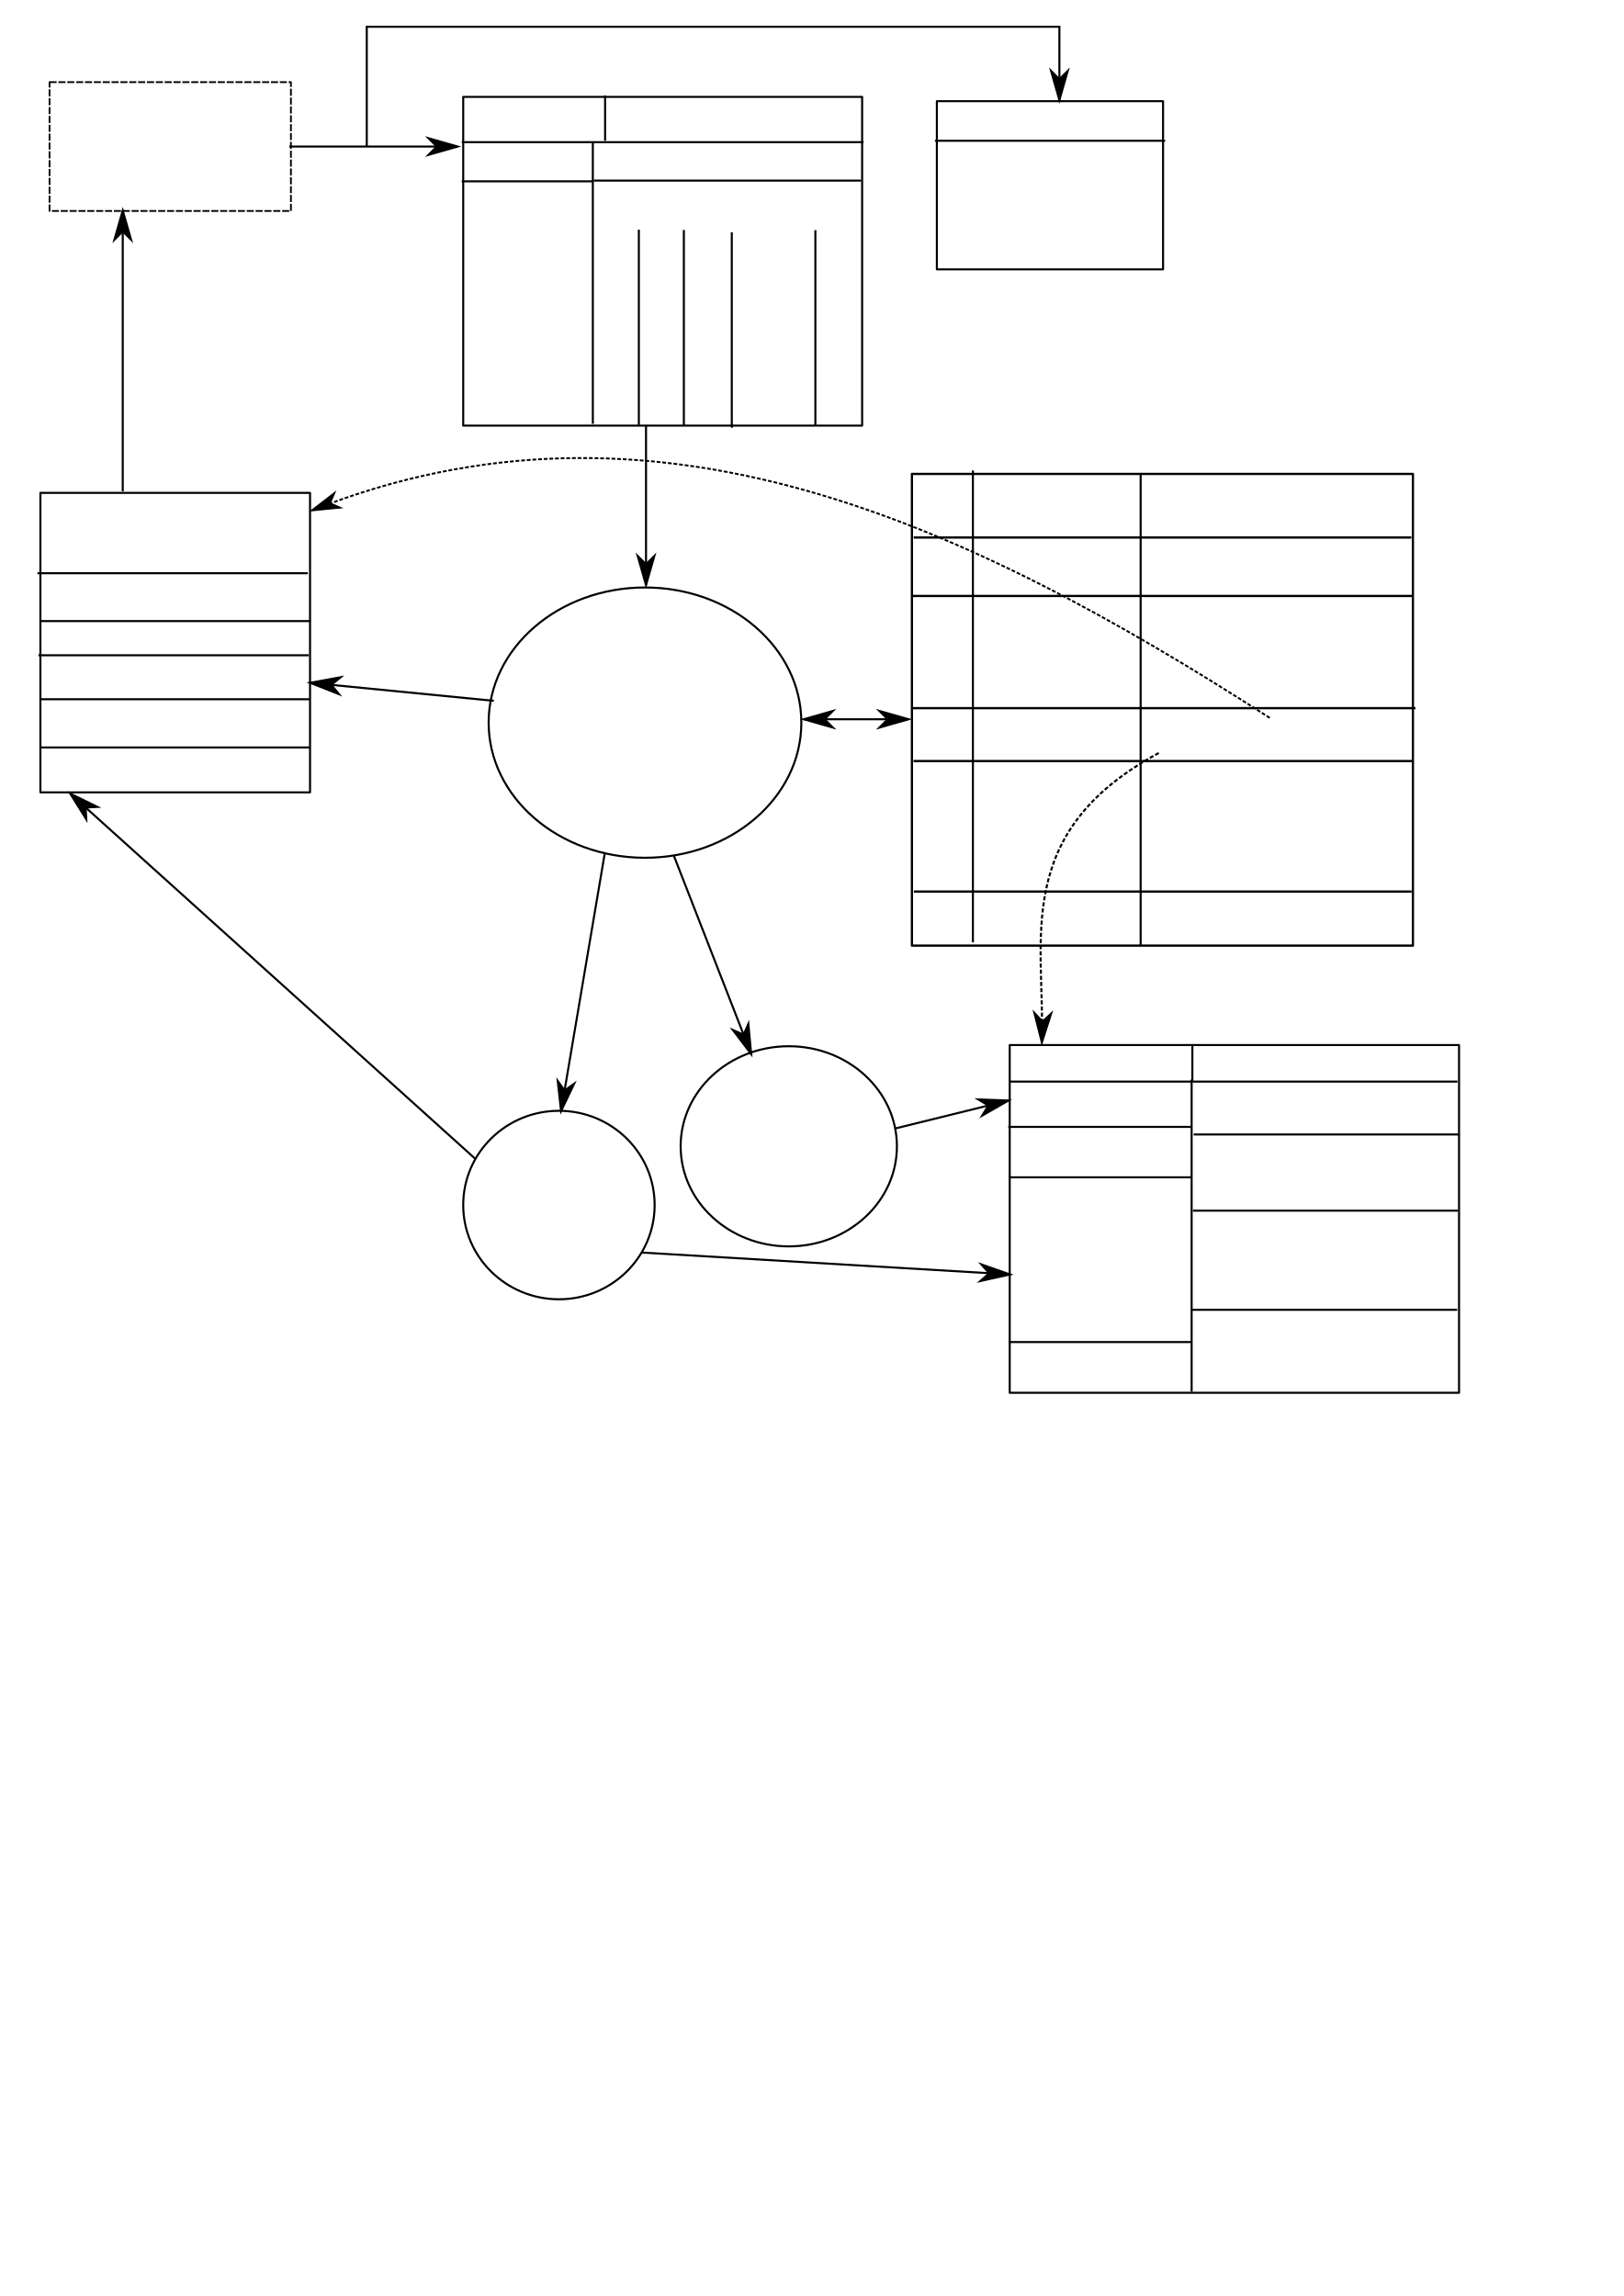
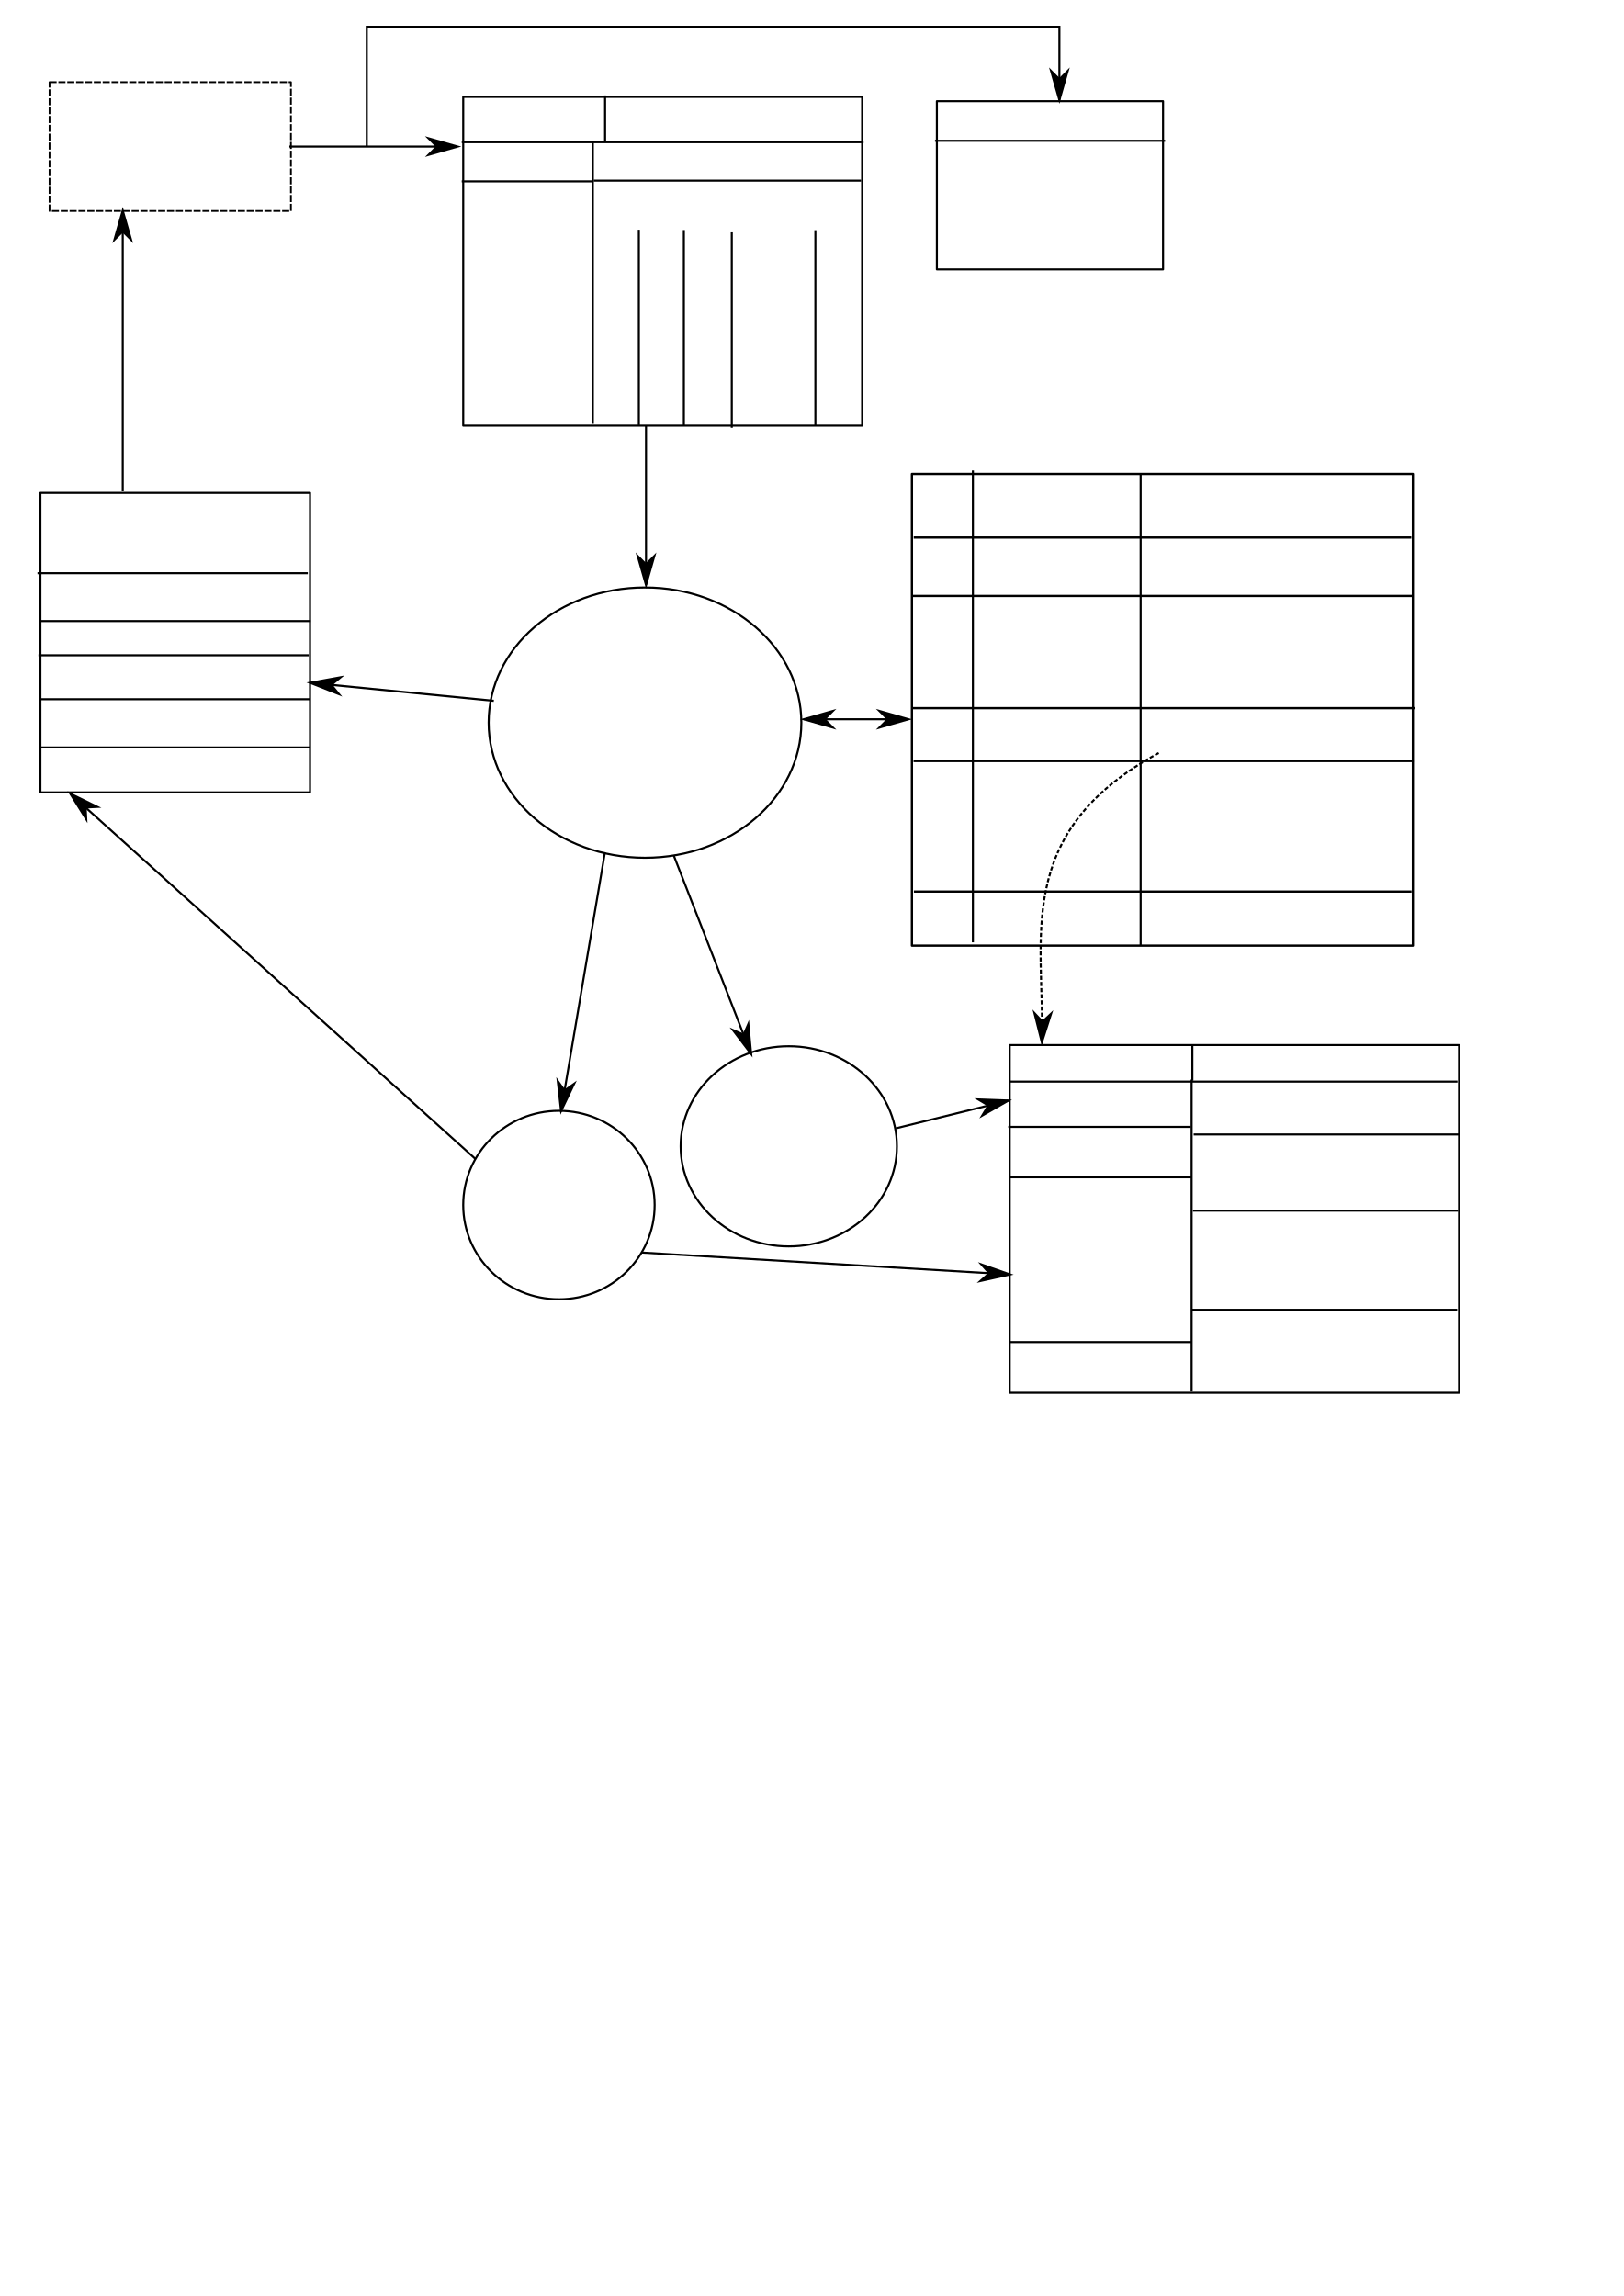
<svg xmlns="http://www.w3.org/2000/svg" width="210mm" height="297mm" id="svg2" version="1.1">
  <defs id="defs4">
    <marker orient="auto" refY="0.0" refX="0.0" id="Arrow1Lstart" style="overflow:visible">
      <path id="path3785" d="M 0.0,0.0 L 5.0,-5.0 L -12.5,0.0 L 5.0,5.0 L 0.0,0.0 z " style="fill-rule:evenodd;stroke:#000000;stroke-width:1.0pt" transform="scale(0.8) translate(12.5,0)" />
    </marker>
    <marker orient="auto" refY="0.0" refX="0.0" id="Arrow1Lend" style="overflow:visible;">
      <path id="path3788" d="M 0.0,0.0 L 5.0,-5.0 L -12.5,0.0 L 5.0,5.0 L 0.0,0.0 z " style="fill-rule:evenodd;stroke:#000000;stroke-width:1.0pt;" transform="scale(0.8) rotate(180) translate(12.5,0)" />
    </marker>
    <marker orient="auto" refY="0" refX="0" id="Arrow1Lend-0" style="overflow:visible">
      <path id="path3788-0" d="M 0,0 5,-5 -12.5,0 5,5 0,0 Z" style="fill-rule:evenodd;stroke:#000000;stroke-width:1pt" transform="matrix(-0.8,0,0,-0.8,-10,0)" />
    </marker>
    <marker orient="auto" refY="0" refX="0" id="Arrow1Lend-1" style="overflow:visible">
      <path id="path3788-9" d="M 0,0 5,-5 -12.5,0 5,5 0,0 Z" style="fill-rule:evenodd;stroke:#000000;stroke-width:1pt" transform="matrix(-0.8,0,0,-0.8,-10,0)" />
    </marker>
    <marker orient="auto" refY="0" refX="0" id="Arrow1Lend-03" style="overflow:visible">
      <path id="path3788-1" d="M 0,0 5,-5 -12.5,0 5,5 0,0 Z" style="fill-rule:evenodd;stroke:#000000;stroke-width:1pt" transform="matrix(-0.8,0,0,-0.8,-10,0)" />
    </marker>
  </defs>
  <g id="layer2">
    <rect style="fill:none;stroke:#000000;stroke-width:1;stroke-linejoin:round;stroke-miterlimit:4;stroke-dasharray:none;stroke-dashoffset:0;stroke-opacity:1" id="rect4822" width="110.567" height="82.217" x="457.962" y="49.468" />
    <flowRoot xml:space="preserve" id="flowRoot4824" style="font-style:normal;font-weight:normal;font-size:16px;line-height:125%;font-family:Sans;text-align:center;letter-spacing:0px;word-spacing:0px;text-anchor:middle;fill:#000000;fill-opacity:1;stroke:none;stroke-width:1px;stroke-linecap:butt;stroke-linejoin:miter;stroke-opacity:1" transform="translate(14,0)">
      <flowRegion id="flowRegion4826">
        <rect id="rect4828" width="84.286" height="18.571" x="457.143" y="49.505" style="text-align:center;text-anchor:middle" />
      </flowRegion>
      <flowPara id="flowPara4830">Mutex</flowPara>
    </flowRoot>
    <path style="fill:none;fill-rule:evenodd;stroke:#000000;stroke-width:1px;stroke-linecap:butt;stroke-linejoin:miter;stroke-opacity:1" d="m 457.04,68.815 112.503,0" id="path4832" />
    <flowRoot xml:space="preserve" id="flowRoot4834" style="font-style:normal;font-weight:normal;font-size:16px;line-height:125%;font-family:Sans;text-align:center;letter-spacing:0px;word-spacing:0px;text-anchor:middle;fill:#000000;fill-opacity:1;stroke:none;stroke-width:1px;stroke-linecap:butt;stroke-linejoin:miter;stroke-opacity:1" transform="translate(4,8)">
      <flowRegion id="flowRegion4836">
        <rect id="rect4838" width="100.714" height="53.571" x="457.857" y="66.648" style="text-align:center;text-anchor:middle" />
      </flowRegion>
      <flowPara id="flowPara4840">Id thread gestionnaire</flowPara>
    </flowRoot>
    <path style="fill:none;fill-rule:evenodd;stroke:#000000;stroke-width:1px;stroke-linecap:butt;stroke-linejoin:miter;stroke-opacity:1;marker-end:url(#Arrow1Lend)" d="m 179.286,71.648 0,-58.571 338.571,0 0,35.714" id="path4844" />
  </g>
  <g id="layer1">
    <rect style="fill:none;stroke:#000000;stroke-width:0.866;stroke-linejoin:round;stroke-miterlimit:4;stroke-dasharray:3.463, 0.866;stroke-dashoffset:0;stroke-opacity:1" id="rect2993" width="117.991" height="62.991" x="24.219" y="40.152" />
    <flowRoot xml:space="preserve" id="flowRoot3763" style="font-style:normal;font-weight:normal;font-size:20px;line-height:125%;font-family:Sans;letter-spacing:0px;word-spacing:0px;fill:#000000;fill-opacity:1;stroke:none" transform="translate(4.285714,12.85714)">
      <flowRegion id="flowRegion3765">
        <rect id="rect3767" width="120" height="51.429" x="29.286" y="36.648" style="font-size:20px" />
      </flowRegion>
      <flowPara id="flowPara3769">Thread utilisateur</flowPara>
    </flowRoot>
    <path style="fill:none;stroke:#000000;stroke-width:1px;stroke-linecap:butt;stroke-linejoin:miter;stroke-opacity:1;marker-start:none;marker-end:url(#Arrow1Lend)" d="m 141.429,71.648 82.143,0" id="path3779" />
    <flowRoot xml:space="preserve" id="flowRoot4957" style="font-style:normal;font-weight:normal;font-size:16px;line-height:125%;font-family:Sans;letter-spacing:0px;word-spacing:0px;fill:#000000;fill-opacity:1;stroke:none" transform="translate(-1.428572,2.142857)">
      <flowRegion id="flowRegion4959">
        <rect id="rect4961" width="62.857" height="40" x="148.571" y="71.648" />
      </flowRegion>
      <flowPara id="flowPara4963" style="font-size:12px">Fonctions de l'API</flowPara>
    </flowRoot>
    <rect style="fill:none;stroke:#000000;stroke-width:1;stroke-linejoin:round;stroke-miterlimit:4;stroke-dasharray:none;stroke-dashoffset:0;stroke-opacity:1" id="rect4965" width="195" height="160.714" x="226.429" y="47.362" />
    <path style="fill:none;stroke:#000000;stroke-width:1px;stroke-linecap:butt;stroke-linejoin:miter;stroke-opacity:1" d="m 225.714,69.505 196.429,0" id="path4967" />
    <path style="fill:none;stroke:#000000;stroke-width:1px;stroke-linecap:butt;stroke-linejoin:miter;stroke-opacity:1" d="m 295.786,46.648 0,22.143" id="path4969" />
    <flowRoot xml:space="preserve" id="flowRoot4971" style="font-style:normal;font-weight:normal;font-size:16px;line-height:125%;font-family:Sans;letter-spacing:0px;word-spacing:0px;fill:#000000;fill-opacity:1;stroke:none" transform="translate(14.28571,14.85714)">
      <flowRegion id="flowRegion4973">
        <rect id="rect4975" width="94.286" height="22.857" x="221.429" y="33.791" />
      </flowRegion>
      <flowPara id="flowPara4977">Mutex</flowPara>
    </flowRoot>
    <flowRoot xml:space="preserve" id="flowRoot4979" style="font-style:normal;font-weight:normal;font-size:16px;line-height:125%;font-family:Sans;letter-spacing:0px;word-spacing:0px;fill:#000000;fill-opacity:1;stroke:none" transform="translate(-17.71429,12.85714)">
      <flowRegion id="flowRegion4981">
        <rect id="rect4983" width="125.714" height="20.714" x="316.429" y="35.934" />
      </flowRegion>
      <flowPara id="flowPara4985">Var. Cond. Vide</flowPara>
    </flowRoot>
    <flowRoot xml:space="preserve" id="flowRoot4987" style="font-style:normal;font-weight:normal;font-size:16px;line-height:125%;font-family:Sans;letter-spacing:0px;word-spacing:0px;fill:#000000;fill-opacity:1;stroke:none" transform="translate(16.28571,-35.14286)">
      <flowRegion id="flowRegion4989">
        <rect id="rect4991" width="155.714" height="38.571" x="237.857" y="60.934" />
      </flowRegion>
      <flowPara id="flowPara4993">Zone de requête</flowPara>
    </flowRoot>
    <path style="fill:none;stroke:#000000;stroke-width:1;stroke-linecap:butt;stroke-linejoin:miter;stroke-miterlimit:4;stroke-dasharray:none;stroke-dashoffset:0;stroke-opacity:1" d="m 289.786,207.207 0,-137.547" id="path4995" />
    <flowRoot xml:space="preserve" id="flowRoot4997" style="font-style:normal;font-weight:normal;font-size:16px;line-height:125%;font-family:Sans;letter-spacing:0px;word-spacing:0px;fill:#000000;fill-opacity:1;stroke:none" transform="translate(-3.714286,30.85714)">
      <flowRegion id="flowRegion4999">
        <rect id="rect5001" width="82.143" height="54.286" x="230" y="86.648" />
      </flowRegion>
      <flowPara id="flowPara5003">N° de requête</flowPara>
    </flowRoot>
    <flowRoot xml:space="preserve" id="flowRoot5005" style="font-style:normal;font-weight:normal;font-size:16px;line-height:125%;font-family:Sans;letter-spacing:0px;word-spacing:0px;fill:#000000;fill-opacity:1;stroke:none" transform="translate(-7.857143,-8.142857)">
      <flowRegion id="flowRegion5007">
        <rect id="rect5009" width="94.286" height="25" x="321.429" y="98.791" />
      </flowRegion>
      <flowPara id="flowPara5011">Paramètres</flowPara>
    </flowRoot>
    <path style="fill:none;stroke:#000000;stroke-width:1px;stroke-linecap:butt;stroke-linejoin:miter;stroke-opacity:1" d="m 398.571,208.076 0,-95.553" id="path5013" />
    <flowRoot xml:space="preserve" id="flowRoot5015" style="font-style:normal;font-weight:normal;font-size:16px;line-height:125%;font-family:Sans;letter-spacing:0px;word-spacing:0px;fill:#000000;fill-opacity:1;stroke:none" transform="matrix(0,1,-1,0,522.4993,-213.2652)">
      <flowRegion id="flowRegion5017">
        <rect id="rect5019" width="92.143" height="40.714" x="327.857" y="123.076" />
      </flowRegion>
      <flowPara id="flowPara5021">id1 (dest, abo)</flowPara>
    </flowRoot>
    <flowRoot xml:space="preserve" id="flowRoot5023" style="font-style:normal;font-weight:normal;font-size:16px;line-height:125%;font-family:Sans;letter-spacing:0px;word-spacing:0px;fill:#000000;fill-opacity:1;stroke:none" transform="matrix(0,1,-1,0,548.0618,-262.7808)">
      <flowRegion id="flowRegion5025">
        <rect id="rect5027" width="72.143" height="26.429" x="376.429" y="125.934" />
      </flowRegion>
      <flowPara id="flowPara5029">message</flowPara>
    </flowRoot>
    <path style="fill:none;stroke:#000000;stroke-width:1px;stroke-linecap:butt;stroke-linejoin:miter;stroke-opacity:1;marker-end:url(#Arrow1Lend)" d="m 315.786,208.076 0,77.857" id="path5031" />
    <ellipse style="fill:none;stroke:#000000;stroke-width:1;stroke-linejoin:round;stroke-miterlimit:4;stroke-dasharray:none;stroke-dashoffset:0;stroke-opacity:1" id="path5215" cx="315.286" cy="353.291" rx="76.429" ry="66.071" />
    <flowRoot xml:space="preserve" id="flowRoot5217" style="font-style:normal;font-weight:normal;font-size:16px;line-height:125%;font-family:Sans;letter-spacing:0px;word-spacing:0px;fill:#000000;fill-opacity:1;stroke:none" transform="translate(-19.71429,24.85714)">
      <flowRegion id="flowRegion5219">
        <rect id="rect5221" width="137.143" height="92.857" x="267.143" y="295.219" />
      </flowRegion>
      <flowPara id="flowPara5223" style="font-size:22px">
        <flowSpan style="text-align:center;text-anchor:middle" id="flowSpan5225">Thread </flowSpan>gestionnaire</flowPara>
    </flowRoot>
    <rect style="fill:none;stroke:#000000;stroke-width:1.099;stroke-linejoin:round;stroke-miterlimit:4;stroke-dasharray:none;stroke-dashoffset:0;stroke-opacity:1" id="rect5227" width="244.892" height="230.615" x="445.769" y="231.698" />
    <flowRoot xml:space="preserve" id="flowRoot5237" style="font-style:normal;font-weight:normal;font-size:16px;line-height:125%;font-family:Sans;text-align:center;letter-spacing:0px;word-spacing:0px;text-anchor:middle;fill:#000000;fill-opacity:1;stroke:none" transform="translate(64.28571,-7.142857)">
      <flowRegion id="flowRegion5239">
        <rect id="rect5241" width="147.857" height="22.857" x="447.143" y="218.791" style="text-align:center;text-anchor:middle" />
      </flowRegion>
      <flowPara id="flowPara5243">Annuaire</flowPara>
    </flowRoot>
    <path style="fill:none;stroke:#000000;stroke-width:1px;stroke-linecap:butt;stroke-linejoin:miter;stroke-opacity:1" d="m 557.571,231.651 0,230.708" id="path5245" />
    <flowRoot xml:space="preserve" id="flowRoot5247" style="font-style:normal;font-weight:normal;font-size:16px;line-height:125%;font-family:Sans;text-align:center;letter-spacing:0px;word-spacing:0px;text-anchor:middle;fill:#000000;fill-opacity:1;stroke:none" transform="translate(-3.714286,16.85714)">
      <flowRegion id="flowRegion5249">
        <rect id="rect5251" width="30.714" height="18.571" x="447.857" y="218.791" style="text-align:center;text-anchor:middle" />
      </flowRegion>
      <flowPara id="flowPara5253">id1</flowPara>
    </flowRoot>
    <flowRoot xml:space="preserve" id="flowRoot5255" style="font-style:normal;font-weight:normal;font-size:16px;line-height:125%;font-family:Sans;letter-spacing:0px;word-spacing:0px;fill:#000000;fill-opacity:1;stroke:none" transform="translate(80.28571,18.85714)">
      <flowRegion id="flowRegion5257">
        <rect id="rect5259" width="126.429" height="19.286" x="479.286" y="218.791" />
      </flowRegion>
      <flowPara id="flowPara5261" style="font-size:14px">&amp;Boite à lettres 1 </flowPara>
    </flowRoot>
    <path style="fill:none;stroke:#000000;stroke-width:1.103px;stroke-linecap:butt;stroke-linejoin:miter;stroke-opacity:1" d="m 446.645,262.791 243.244,0" id="path5265" />
    <flowRoot transform="translate(-4.500001,47.43031)" xml:space="preserve" id="flowRoot5247-4" style="font-style:normal;font-weight:normal;font-size:16px;line-height:125%;font-family:Sans;text-align:center;letter-spacing:0px;word-spacing:0px;text-anchor:middle;fill:#000000;fill-opacity:1;stroke:none">
      <flowRegion id="flowRegion5249-7">
        <rect id="rect5251-8" width="30.714" height="18.571" x="447.857" y="218.791" style="text-align:center;text-anchor:middle" />
      </flowRegion>
      <flowPara id="flowPara5253-0">id2</flowPara>
    </flowRoot>
    <flowRoot xml:space="preserve" id="flowRoot5255-3" style="font-style:normal;font-weight:normal;font-size:16px;line-height:125%;font-family:Sans;letter-spacing:0px;word-spacing:0px;fill:#000000;fill-opacity:1;stroke:none" transform="translate(79.5,49.43031)">
      <flowRegion id="flowRegion5257-8">
        <rect id="rect5259-6" width="127.143" height="17.143" x="479.286" y="218.791" />
      </flowRegion>
      <flowPara id="flowPara5261-3" style="font-size:14px">&amp;Boite à lettres 2</flowPara>
      <flowPara style="font-size:14px" id="flowPara5309" />
    </flowRoot>
    <path style="fill:none;stroke:#000000;stroke-width:1.104px;stroke-linecap:butt;stroke-linejoin:miter;stroke-opacity:1" d="m 445.67,291.364 244.842,0" id="path5265-9" />
    <flowRoot transform="translate(-3.785715,130.1446)" xml:space="preserve" id="flowRoot5247-9" style="font-style:normal;font-weight:normal;font-size:16px;line-height:125%;font-family:Sans;text-align:center;letter-spacing:0px;word-spacing:0px;text-anchor:middle;fill:#000000;fill-opacity:1;stroke:none">
      <flowRegion id="flowRegion5249-3">
        <rect id="rect5251-6" width="30.714" height="18.571" x="447.857" y="218.791" style="text-align:center;text-anchor:middle" />
      </flowRegion>
      <flowPara id="flowPara5253-6">idi</flowPara>
    </flowRoot>
    <flowRoot xml:space="preserve" id="flowRoot5255-38" style="font-style:normal;font-weight:normal;font-size:16px;line-height:125%;font-family:Sans;letter-spacing:0px;word-spacing:0px;fill:#000000;fill-opacity:1;stroke:none" transform="translate(80.21429,132.1446)">
      <flowRegion id="flowRegion5257-6">
        <rect id="rect5259-65" width="127.143" height="17.143" x="479.286" y="218.791" />
      </flowRegion>
      <flowPara id="flowPara5261-8" style="font-size:14px">&amp;Boite à lettres i </flowPara>
    </flowRoot>
    <path style="fill:none;stroke:#000000;stroke-width:1.103px;stroke-linecap:butt;stroke-linejoin:miter;stroke-opacity:1" d="m 446.556,372.078 244.504,0" id="path5265-7" />
    <flowRoot transform="matrix(0,1,-1,0,694.4284,-147.1669)" xml:space="preserve" id="flowRoot5247-4-7" style="font-style:normal;font-weight:normal;font-size:16px;line-height:125%;font-family:Sans;text-align:center;letter-spacing:0px;word-spacing:0px;text-anchor:middle;fill:#000000;fill-opacity:1;stroke:none">
      <flowRegion id="flowRegion5249-7-2">
        <rect id="rect5251-8-5" width="30.714" height="18.571" x="447.857" y="218.791" style="text-align:center;text-anchor:middle" />
      </flowRegion>
      <flowPara id="flowPara5253-0-9">...</flowPara>
    </flowRoot>
    <flowRoot xml:space="preserve" id="flowRoot5255-3-1" style="font-style:normal;font-weight:normal;font-size:16px;line-height:125%;font-family:Sans;text-align:center;letter-spacing:0px;word-spacing:0px;text-anchor:middle;fill:#000000;fill-opacity:1;stroke:none" transform="matrix(0,1,-1,0,852.1386,-216.616)">
      <flowRegion id="flowRegion5257-8-5">
        <rect id="rect5259-6-2" width="115" height="17.143" x="479.286" y="218.791" style="text-align:center;text-anchor:middle" />
      </flowRegion>
      <flowPara style="font-size:14px;text-align:center;text-anchor:middle" id="flowPara5309-6">...</flowPara>
    </flowRoot>
    <path style="fill:none;stroke:#000000;stroke-width:1.107px;stroke-linecap:butt;stroke-linejoin:miter;stroke-opacity:1" d="m 445.67,346.221 246.257,0" id="path5265-9-6" />
    <flowRoot transform="matrix(0,1,-1,0,693.1427,-59.50424)" xml:space="preserve" id="flowRoot5247-4-7-7" style="font-style:normal;font-weight:normal;font-size:16px;line-height:125%;font-family:Sans;text-align:center;letter-spacing:0px;word-spacing:0px;text-anchor:middle;fill:#000000;fill-opacity:1;stroke:none">
      <flowRegion id="flowRegion5249-7-2-3">
        <rect id="rect5251-8-5-5" width="30.714" height="18.571" x="447.857" y="218.791" style="text-align:center;text-anchor:middle" />
      </flowRegion>
      <flowPara id="flowPara5253-0-9-5">...</flowPara>
    </flowRoot>
    <flowRoot xml:space="preserve" id="flowRoot5255-3-1-3" style="font-style:normal;font-weight:normal;font-size:16px;line-height:125%;font-family:Sans;text-align:center;letter-spacing:0px;word-spacing:0px;text-anchor:middle;fill:#000000;fill-opacity:1;stroke:none" transform="matrix(0,1,-1,0,852.8528,-130.9533)">
      <flowRegion id="flowRegion5257-8-5-8">
        <rect id="rect5259-6-2-5" width="115" height="17.143" x="479.286" y="218.791" style="text-align:center;text-anchor:middle" />
      </flowRegion>
      <flowPara style="font-size:14px;text-align:center;text-anchor:middle" id="flowPara5309-6-0">...</flowPara>
    </flowRoot>
    <path style="fill:none;stroke:#000000;stroke-width:1.086px;stroke-linecap:butt;stroke-linejoin:miter;stroke-opacity:1" d="m 446.735,435.884 243.268,0" id="path5265-9-6-3" />
    <flowRoot transform="translate(-2.953686,219.5978)" xml:space="preserve" id="flowRoot5247-9-6" style="font-style:normal;font-weight:normal;font-size:16px;line-height:125%;font-family:Sans;text-align:center;letter-spacing:0px;word-spacing:0px;text-anchor:middle;fill:#000000;fill-opacity:1;stroke:none">
      <flowRegion id="flowRegion5249-3-9">
        <rect id="rect5251-6-7" width="30.714" height="18.571" x="447.857" y="218.791" style="text-align:center;text-anchor:middle" />
      </flowRegion>
      <flowPara id="flowPara5253-6-2">idn</flowPara>
    </flowRoot>
    <flowRoot xml:space="preserve" id="flowRoot5255-38-7" style="font-style:normal;font-weight:normal;font-size:16px;line-height:125%;font-family:Sans;letter-spacing:0px;word-spacing:0px;fill:#000000;fill-opacity:1;stroke:none" transform="translate(81.04631,221.5978)">
      <flowRegion id="flowRegion5257-6-2">
        <rect id="rect5259-65-1" width="126.429" height="16.429" x="479.286" y="218.791" />
      </flowRegion>
      <flowPara id="flowPara5261-8-3" style="font-size:14px">&amp;Boite à lettres n </flowPara>
    </flowRoot>
    <path style="fill:none;stroke:#000000;stroke-width:1;stroke-linecap:butt;stroke-linejoin:miter;stroke-miterlimit:4;stroke-dasharray:none;stroke-opacity:1;marker-start:url(#Arrow1Lstart);marker-end:url(#Arrow1Lend)" d="m 393.01,351.648 50.98,0" id="path5462" />
    <rect style="fill:none;stroke:#000000;stroke-width:1;stroke-linejoin:round;stroke-miterlimit:4;stroke-dasharray:none;stroke-dashoffset:0;stroke-opacity:1" id="rect3099" width="219.643" height="170" x="493.571" y="510.934" />
    <flowRoot xml:space="preserve" id="flowRoot3881" style="font-style:normal;font-weight:normal;font-size:16px;line-height:125%;font-family:Sans;text-align:center;letter-spacing:0px;word-spacing:0px;text-anchor:middle;fill:#000000;fill-opacity:1;stroke:none" transform="translate(86.28571,16.85714)">
      <flowRegion id="flowRegion3883">
        <rect id="rect3885" width="151.429" height="20.714" x="438.571" y="473.076" style="text-align:center;text-anchor:middle" />
      </flowRegion>
      <flowPara id="flowPara3887">Boite à lettres i</flowPara>
    </flowRoot>
    <path style="fill:none;stroke:#000000;stroke-width:1px;stroke-linecap:butt;stroke-linejoin:miter;stroke-opacity:1" d="m 493.571,528.791 218.891,0" id="path3889" />
    <path style="fill:none;stroke:#000000;stroke-width:1px;stroke-linecap:butt;stroke-linejoin:miter;stroke-opacity:1" d="m 582.857,510.963 0,17.381" id="path3891" />
    <flowRoot xml:space="preserve" id="flowRoot3893" style="font-style:normal;font-weight:normal;font-size:16px;line-height:125%;font-family:Sans;text-align:center;letter-spacing:0px;word-spacing:0px;text-anchor:middle;fill:#000000;fill-opacity:1;stroke:none" transform="translate(64.28571,12.85714)">
      <flowRegion id="flowRegion3895">
        <rect id="rect3897" width="89.398" height="18.688" x="429.315" y="497.283" style="text-align:center;text-anchor:middle" />
      </flowRegion>
      <flowPara id="flowPara3899">Mutex</flowPara>
    </flowRoot>
    <flowRoot xml:space="preserve" id="flowRoot3901" style="font-style:normal;font-weight:normal;font-size:16px;line-height:125%;font-family:Sans;text-align:center;letter-spacing:0px;word-spacing:0px;text-anchor:middle;fill:#000000;fill-opacity:1;stroke:none" transform="translate(68.28571,10.85714)">
      <flowRegion id="flowRegion3903">
        <rect id="rect3905" width="122.256" height="20.662" x="518.713" y="498.294" style="text-align:center;text-anchor:middle" />
      </flowRegion>
      <flowPara id="flowPara3907">Var. Cond. Vide</flowPara>
    </flowRoot>
    <path style="fill:none;stroke:#000000;stroke-width:1;stroke-linecap:butt;stroke-linejoin:miter;stroke-miterlimit:4;stroke-dasharray:none;stroke-dashoffset:0;stroke-opacity:1" d="m 582.494,527.818 0,152.533" id="path3909" />
    <flowRoot xml:space="preserve" id="flowRoot3911" style="font-style:normal;font-weight:normal;font-size:16px;line-height:125%;font-family:Sans;text-align:center;letter-spacing:0px;word-spacing:0px;text-anchor:middle;fill:#000000;fill-opacity:1;stroke:none" transform="translate(64.28571,-43.14286)">
      <flowRegion id="flowRegion3913">
        <rect id="rect3915" width="89.398" height="30.81" x="428.81" y="572.54" style="text-align:center;text-anchor:middle" />
      </flowRegion>
      <flowPara id="flowPara3917">Message1</flowPara>
    </flowRoot>
    <path style="fill:none;stroke:#000000;stroke-width:1px;stroke-linecap:butt;stroke-linejoin:miter;stroke-opacity:1" d="m 583.124,591.894 129.672,0" id="path3919" />
    <flowRoot xml:space="preserve" id="flowRoot3921" style="font-size:16px;font-style:normal;font-weight:normal;text-align:center;line-height:125%;letter-spacing:0px;word-spacing:0px;text-anchor:middle;fill:#000000;fill-opacity:1;stroke:none;font-family:Sans">
      <flowRegion id="flowRegion3923">
        <rect id="rect3925" width="83.843" height="20.708" x="517.703" y="515.466" style="text-align:center;text-anchor:middle" />
      </flowRegion>
      <flowPara id="flowPara3927" />
    </flowRoot>
    <rect style="fill:none;stroke:#000000;stroke-width:1;stroke-linejoin:round;stroke-miterlimit:4;stroke-dasharray:none;stroke-dashoffset:0;stroke-opacity:1" id="rect4965-6" width="131.802" height="146.429" x="19.75" y="240.965" />
    <path style="fill:none;stroke:#000000;stroke-width:1px;stroke-linecap:butt;stroke-linejoin:miter;stroke-opacity:1" d="m 18.321,280.251 132.143,0" id="path4967-7" />
    <flowRoot xml:space="preserve" id="flowRoot4971-5" style="font-style:normal;font-weight:normal;font-size:16px;line-height:125%;font-family:Sans;letter-spacing:0px;word-spacing:0px;fill:#000000;fill-opacity:1;stroke:none" transform="translate(-160.3929,208.4602)">
      <flowRegion id="flowRegion4973-2">
        <rect id="rect4975-5" width="94.286" height="22.857" x="221.429" y="33.791" />
      </flowRegion>
      <flowPara id="flowPara4977-6">Mutex</flowPara>
    </flowRoot>
    <flowRoot xml:space="preserve" id="flowRoot4987-8" style="font-style:normal;font-weight:normal;font-size:16px;line-height:125%;font-family:Sans;letter-spacing:0px;word-spacing:0px;fill:#000000;fill-opacity:1;stroke:none" transform="translate(-222.3929,158.4602)">
      <flowRegion id="flowRegion4989-6">
        <rect id="rect4991-6" width="155.714" height="38.571" x="237.857" y="60.934" />
      </flowRegion>
-       <flowPara id="flowPara4993-1">Zone de réponse i</flowPara>
+       <flowPara id="flowPara4993-1">Zone de réponse k</flowPara>
    </flowRoot>
    <flowRoot xml:space="preserve" id="flowRoot3535" style="font-style:normal;font-weight:normal;font-size:16px;line-height:125%;font-family:Sans;letter-spacing:0px;word-spacing:0px;fill:#000000;fill-opacity:1;stroke:none;stroke-width:1px;stroke-linecap:butt;stroke-linejoin:miter;stroke-opacity:1" transform="translate(8,32)">
      <flowRegion id="flowRegion3537">
        <rect id="rect3539" width="120" height="22.143" x="582.143" y="528.791" />
      </flowRegion>
      <flowPara id="flowPara3541">indice écriture</flowPara>
    </flowRoot>
    <flowRoot xml:space="preserve" id="flowRoot3543" style="font-style:normal;font-weight:normal;font-size:16px;line-height:125%;font-family:Sans;letter-spacing:0px;word-spacing:0px;fill:#000000;fill-opacity:1;stroke:none;stroke-width:1px;stroke-linecap:butt;stroke-linejoin:miter;stroke-opacity:1" transform="translate(14,52)">
      <flowRegion id="flowRegion3545">
        <rect id="rect3547" width="119.286" height="18.571" x="582.143" y="550.219" />
      </flowRegion>
      <flowPara id="flowPara3549">indice lecture</flowPara>
    </flowRoot>
    <path style="fill:none;stroke:#000000;stroke-width:1px;stroke-linecap:butt;stroke-linejoin:miter;stroke-opacity:1" d="m 582.644,640.362 129.672,0" id="path3919-9" />
    <flowRoot xml:space="preserve" id="flowRoot3566" style="font-style:normal;font-weight:normal;font-size:16px;line-height:125%;font-family:Sans;letter-spacing:0px;word-spacing:0px;fill:#000000;fill-opacity:1;stroke:none;stroke-width:1px;stroke-linecap:butt;stroke-linejoin:miter;stroke-opacity:1" transform="translate(16,78)">
      <flowRegion id="flowRegion3568">
        <rect id="rect3570" width="118.571" height="22.857" x="582.143" y="571.648" />
      </flowRegion>
      <flowPara id="flowPara3572">nb messages</flowPara>
    </flowRoot>
    <path style="fill:none;fill-rule:evenodd;stroke:#000000;stroke-width:1px;stroke-linecap:butt;stroke-linejoin:miter;stroke-opacity:1" d="m 492.857,550.934 89.286,0" id="path4404" />
    <flowRoot xml:space="preserve" id="flowRoot3911-6" style="font-style:normal;font-weight:normal;font-size:16px;line-height:125%;font-family:Sans;text-align:center;letter-spacing:0px;word-spacing:0px;text-anchor:middle;fill:#000000;fill-opacity:1;stroke:none" transform="translate(64.64285,-18.48039)">
      <flowRegion id="flowRegion3913-3">
        <rect id="rect3915-2" width="89.398" height="30.81" x="428.81" y="572.54" style="text-align:center;text-anchor:middle" />
      </flowRegion>
      <flowPara id="flowPara3917-8">Message2</flowPara>
    </flowRoot>
    <path style="fill:none;fill-rule:evenodd;stroke:#000000;stroke-width:1px;stroke-linecap:butt;stroke-linejoin:miter;stroke-opacity:1" d="m 493.214,575.596 89.286,0" id="path4404-9" />
    <flowRoot xml:space="preserve" id="flowRoot3911-6-0" style="font-style:normal;font-weight:normal;font-size:16px;line-height:125%;font-family:Sans;text-align:center;letter-spacing:0px;word-spacing:0px;text-anchor:middle;fill:#000000;fill-opacity:1;stroke:none" transform="matrix(0,1,-1,0,1125.636,140.0505)">
      <flowRegion id="flowRegion3913-3-8">
        <rect id="rect3915-2-0" width="89.398" height="30.81" x="428.81" y="572.54" style="text-align:center;text-anchor:middle" />
      </flowRegion>
      <flowPara id="flowPara3917-8-8">...</flowPara>
      <flowPara id="flowPara4484" />
    </flowRoot>
    <path style="fill:none;fill-rule:evenodd;stroke:#000000;stroke-width:1px;stroke-linecap:butt;stroke-linejoin:miter;stroke-opacity:1" d="m 493.214,656.13 89.286,0" id="path4404-9-4" />
    <flowRoot xml:space="preserve" id="flowRoot3911-6-0-3" style="font-style:normal;font-weight:normal;font-size:16px;line-height:125%;font-family:Sans;text-align:center;letter-spacing:0px;word-spacing:0px;text-anchor:middle;fill:#000000;fill-opacity:1;stroke:none" transform="translate(64.3669,85.00574)">
      <flowRegion id="flowRegion3913-3-8-5">
        <rect id="rect3915-2-0-8" width="89.398" height="30.81" x="428.81" y="572.54" style="text-align:center;text-anchor:middle" />
      </flowRegion>
      <flowPara id="flowPara3917-8-8-6">Messagem</flowPara>
    </flowRoot>
    <flowRoot xml:space="preserve" id="flowRoot4552" style="font-style:normal;font-weight:normal;font-size:16px;line-height:125%;font-family:Sans;text-align:center;letter-spacing:0px;word-spacing:0px;text-anchor:middle;fill:#000000;fill-opacity:1;stroke:none;stroke-width:1px;stroke-linecap:butt;stroke-linejoin:miter;stroke-opacity:1" transform="translate(-2.5,79.92857)">
      <flowRegion id="flowRegion4554">
        <rect id="rect4556" width="132.857" height="62.143" x="19.286" y="286.648" style="text-align:center;text-anchor:middle" />
      </flowRegion>
      <flowPara id="flowPara4469">Code retour</flowPara>
    </flowRoot>
-     <path style="fill:none;fill-rule:evenodd;stroke:#000000;stroke-width:0.921;stroke-linecap:butt;stroke-linejoin:miter;stroke-miterlimit:4;stroke-dasharray:1.842, 0.921;stroke-dashoffset:0;stroke-opacity:1;marker-end:url(#Arrow1Lend)" d="M 620.699,350.987 C 470.813,254.542 318.409,183.795 152.639,249.473" id="path4560" />
    <path style="fill:none;stroke:#000000;stroke-width:1px;stroke-linecap:butt;stroke-linejoin:miter;stroke-opacity:1" d="m 475.571,230.008 0,230.708" id="path5245-5" />
    <flowRoot xml:space="preserve" id="flowRoot4588" style="font-style:normal;font-weight:normal;font-size:16px;line-height:125%;font-family:Sans;letter-spacing:0px;word-spacing:0px;fill:#000000;fill-opacity:1;stroke:none;stroke-width:1px;stroke-linecap:butt;stroke-linejoin:miter;stroke-opacity:1" transform="translate(-32,6)">
      <flowRegion id="flowRegion4590">
        <rect id="rect4592" width="85.714" height="57.857" x="510.714" y="230.934" />
      </flowRegion>
      <flowPara id="flowPara4594">idthread1</flowPara>
    </flowRoot>
    <flowRoot xml:space="preserve" id="flowRoot4588-8" style="font-style:normal;font-weight:normal;font-size:16px;line-height:125%;font-family:Sans;letter-spacing:0px;word-spacing:0px;fill:#000000;fill-opacity:1;stroke:none;stroke-width:1px;stroke-linecap:butt;stroke-linejoin:miter;stroke-opacity:1" transform="translate(-33.22434,35.73119)">
      <flowRegion id="flowRegion4590-4">
        <rect id="rect4592-2" width="79.286" height="20.714" x="510.714" y="230.934" />
      </flowRegion>
      <flowPara id="flowPara4594-2">idthread2</flowPara>
    </flowRoot>
    <flowRoot xml:space="preserve" id="flowRoot4588-8-2" style="font-style:normal;font-weight:normal;font-size:16px;line-height:125%;font-family:Sans;letter-spacing:0px;word-spacing:0px;fill:#000000;fill-opacity:1;stroke:none;stroke-width:1px;stroke-linecap:butt;stroke-linejoin:miter;stroke-opacity:1" transform="translate(-30.01898,116.7312)">
      <flowRegion id="flowRegion4590-4-9">
        <rect id="rect4592-2-9" width="79.286" height="20.714" x="510.714" y="230.934" />
      </flowRegion>
      <flowPara id="flowPara4594-2-1">idthreadi</flowPara>
    </flowRoot>
    <flowRoot xml:space="preserve" id="flowRoot4588-8-2-4" style="font-style:normal;font-weight:normal;font-size:16px;line-height:125%;font-family:Sans;letter-spacing:0px;word-spacing:0px;fill:#000000;fill-opacity:1;stroke:none;stroke-width:1px;stroke-linecap:butt;stroke-linejoin:miter;stroke-opacity:1" transform="translate(-32.48829,208.1598)">
      <flowRegion id="flowRegion4590-4-9-1">
        <rect id="rect4592-2-9-6" width="79.286" height="20.714" x="510.714" y="230.934" />
      </flowRegion>
      <flowPara id="flowPara4594-2-1-2">idthreadn</flowPara>
    </flowRoot>
    <path style="fill:none;fill-rule:evenodd;stroke:#000000;stroke-width:1px;stroke-linecap:butt;stroke-linejoin:miter;stroke-opacity:1;marker-end:url(#Arrow1Lend-0)" d="m 60,240.219 0,-137.143" id="path4668" />
    <flowRoot xml:space="preserve" id="flowRoot4957-4" style="font-style:normal;font-weight:normal;font-size:16px;line-height:125%;font-family:Sans;letter-spacing:0px;word-spacing:0px;fill:#000000;fill-opacity:1;stroke:none" transform="translate(-86.55567,57.58357)">
      <flowRegion id="flowRegion4959-0">
        <rect id="rect4961-0" width="62.857" height="40" x="148.571" y="71.648" />
      </flowRegion>
      <flowPara id="flowPara4963-5" style="font-size:12px">Fonctions de l'API</flowPara>
    </flowRoot>
    <path style="fill:none;fill-rule:evenodd;stroke:#000000;stroke-width:1;stroke-linecap:butt;stroke-linejoin:miter;stroke-miterlimit:4;stroke-dasharray:2, 1;stroke-dashoffset:0;stroke-opacity:1;marker-end:url(#Arrow1Lend)" d="m 566.429,368.154 c -72.27,38.984 -55.549,91.578 -57.143,141.371" id="path4694" />
    <flowRoot xml:space="preserve" id="flowRoot5255-3-1-2-8" style="font-style:normal;font-weight:normal;font-size:16px;line-height:125%;font-family:Sans;text-align:center;letter-spacing:0px;word-spacing:0px;text-anchor:middle;fill:#000000;fill-opacity:1;stroke:none" transform="matrix(0,1,-1,0,747.2345,-219.1012)">
      <flowRegion id="flowRegion5257-8-5-0-0">
        <rect id="rect5259-6-2-6-9" width="115" height="17.143" x="479.286" y="218.791" style="text-align:center;text-anchor:middle" />
      </flowRegion>
      <flowPara style="font-size:14px;text-align:center;text-anchor:middle" id="flowPara5309-6-06-3">...</flowPara>
    </flowRoot>
    <flowRoot xml:space="preserve" id="flowRoot5255-3-1-3-1-9" style="font-style:normal;font-weight:normal;font-size:16px;line-height:125%;font-family:Sans;text-align:center;letter-spacing:0px;word-spacing:0px;text-anchor:middle;fill:#000000;fill-opacity:1;stroke:none" transform="matrix(0,1,-1,0,747.9488,-133.4385)">
      <flowRegion id="flowRegion5257-8-5-8-7-4">
        <rect id="rect5259-6-2-5-5-1" width="115" height="17.143" x="479.286" y="218.791" style="text-align:center;text-anchor:middle" />
      </flowRegion>
      <flowPara style="font-size:14px;text-align:center;text-anchor:middle" id="flowPara5309-6-0-7-3">...</flowPara>
    </flowRoot>
    <path style="fill:none;stroke:#000000;stroke-width:1px;stroke-linecap:butt;stroke-linejoin:miter;stroke-opacity:1" d="m 357.714,209.13 0,-95.553" id="path5013-6" />
    <flowRoot xml:space="preserve" id="flowRoot5015-5" style="font-style:normal;font-weight:normal;font-size:16px;line-height:125%;font-family:Sans;letter-spacing:0px;word-spacing:0px;fill:#000000;fill-opacity:1;stroke:none" transform="matrix(0,1,-1,0,479.2864,-213.1833)">
      <flowRegion id="flowRegion5017-8">
        <rect id="rect5019-8" width="92.857" height="18.571" x="327.857" y="123.076" />
      </flowRegion>
      <flowPara id="flowPara5021-5">id2(source)</flowPara>
    </flowRoot>
    <path style="fill:none;stroke:#000000;stroke-width:1px;stroke-linecap:butt;stroke-linejoin:miter;stroke-opacity:1" d="m 334.286,207.996 0,-95.553" id="path5013-6-1" />
    <flowRoot xml:space="preserve" id="flowRoot5015-5-4" style="font-style:normal;font-weight:normal;font-size:16px;line-height:125%;font-family:Sans;letter-spacing:0px;word-spacing:0px;fill:#000000;fill-opacity:1;stroke:none" transform="matrix(0,1,-1,0,458.0007,-212.7921)">
      <flowRegion id="flowRegion5017-8-6">
        <rect id="rect5019-8-7" width="92.857" height="18.571" x="327.857" y="123.076" />
      </flowRegion>
      <flowPara id="flowPara5021-5-2">threadid</flowPara>
    </flowRoot>
    <path style="fill:none;fill-rule:evenodd;stroke:#000000;stroke-width:1px;stroke-linecap:butt;stroke-linejoin:miter;stroke-opacity:1" d="m 225.714,88.648 64.286,0" id="path4457" />
    <flowRoot xml:space="preserve" id="flowRoot4459" style="font-style:normal;font-weight:normal;font-size:16px;line-height:125%;font-family:Sans;letter-spacing:0px;word-spacing:0px;fill:#000000;fill-opacity:1;stroke:none;stroke-width:1px;stroke-linecap:butt;stroke-linejoin:miter;stroke-opacity:1" transform="translate(17.85714,-0.7142857)">
      <flowRegion id="flowRegion4461">
        <rect id="rect4463" width="74.286" height="30.714" x="225.714" y="68.791" />
      </flowRegion>
      <flowPara id="flowPara4465">Flag</flowPara>
    </flowRoot>
    <path style="fill:none;stroke:#000000;stroke-width:1px;stroke-linecap:butt;stroke-linejoin:miter;stroke-opacity:1" d="m 18.786,320.362 132.143,0" id="path4967-7-7-0" />
    <flowRoot xml:space="preserve" id="flowRoot4979-5-3" style="font-style:normal;font-weight:normal;font-size:16px;line-height:125%;font-family:Sans;text-align:center;letter-spacing:0px;word-spacing:0px;text-anchor:middle;fill:#000000;fill-opacity:1;stroke:none" transform="translate(-283.6454,265.4455)">
      <flowRegion id="flowRegion4981-0-4">
        <rect id="rect4983-4-5" width="100.714" height="20.714" x="316.429" y="35.934" style="text-align:center;text-anchor:middle" />
      </flowRegion>
      <flowPara id="flowPara4985-5-4">Flag</flowPara>
    </flowRoot>
    <ellipse style="fill:none;stroke:#000000;stroke-width:1;stroke-linejoin:round;stroke-miterlimit:4;stroke-dasharray:none;stroke-dashoffset:0;stroke-opacity:1" id="path4506" cx="385.571" cy="560.434" rx="52.857" ry="48.929" />
    <flowRoot xml:space="preserve" id="flowRoot4508" style="font-style:normal;font-weight:normal;font-size:16px;line-height:125%;font-family:Sans;letter-spacing:0px;word-spacing:0px;fill:#000000;fill-opacity:1;stroke:none;stroke-width:1px;stroke-linecap:butt;stroke-linejoin:miter;stroke-opacity:1;text-anchor:middle;text-align:center;" transform="translate(-1.571429,71.28571)">
      <flowRegion id="flowRegion4510">
        <rect id="rect4512" width="77.857" height="53.571" x="349.286" y="468.076" style="text-anchor:middle;text-align:center;" />
      </flowRegion>
      <flowPara id="flowPara4514">Thread d'écriture</flowPara>
    </flowRoot>
    <path style="fill:none;fill-rule:evenodd;stroke:#000000;stroke-width:1px;stroke-linecap:butt;stroke-linejoin:miter;stroke-opacity:1;marker-end:url(#Arrow1Lend)" d="m 329.286,418.076 37.857,97.143" id="path4516" />
    <path style="fill:none;fill-rule:evenodd;stroke:#000000;stroke-width:1px;stroke-linecap:butt;stroke-linejoin:miter;stroke-opacity:1;marker-end:url(#Arrow1Lend)" d="m 437.857,551.648 55,-13.571" id="path4518" />
    <ellipse style="fill:none;stroke:#000000;stroke-width:1;stroke-linejoin:round;stroke-miterlimit:4;stroke-dasharray:none;stroke-dashoffset:0;stroke-opacity:1" id="path4520" cx="273.214" cy="589.148" rx="46.786" ry="46.071" />
    <flowRoot xml:space="preserve" id="flowRoot4508-5" style="font-style:normal;font-weight:normal;font-size:16px;line-height:125%;font-family:Sans;text-align:center;letter-spacing:0px;word-spacing:0px;text-anchor:middle;fill:#000000;fill-opacity:1;stroke:none;stroke-width:1px;stroke-linecap:butt;stroke-linejoin:miter;stroke-opacity:1" transform="translate(-115.798,93.87432)">
      <flowRegion id="flowRegion4510-5">
        <rect id="rect4512-7" width="78.571" height="62.143" x="349.286" y="468.076" style="text-align:center;text-anchor:middle" />
      </flowRegion>
      <flowPara id="flowPara4514-3">Thread de lecture</flowPara>
    </flowRoot>
    <path style="fill:none;fill-rule:evenodd;stroke:#000000;stroke-width:1px;stroke-linecap:butt;stroke-linejoin:miter;stroke-opacity:1;marker-end:url(#Arrow1Lend)" d="M 295.714,416.648 274.286,543.076" id="path4546" />
    <path style="fill:none;fill-rule:evenodd;stroke:#000000;stroke-width:1px;stroke-linecap:butt;stroke-linejoin:miter;stroke-opacity:1;marker-end:url(#Arrow1Lend-0)" d="m 313.571,612.362 180,10.714" id="path4548" />
    <path style="fill:none;fill-rule:evenodd;stroke:#000000;stroke-width:1px;stroke-linecap:butt;stroke-linejoin:miter;stroke-opacity:1;marker-end:url(#Arrow1Lend)" d="M 232.433,566.644 34.413,388.07" id="path4550" />
    <path style="fill:none;fill-rule:evenodd;stroke:#000000;stroke-width:1.019px;stroke-linecap:butt;stroke-linejoin:miter;stroke-opacity:1;marker-end:url(#Arrow1Lend)" d="m 241.383,342.641 -89.607,-8.804" id="path4578" />
    <path style="fill:none;fill-rule:evenodd;stroke:#000000;stroke-width:1px;stroke-linecap:butt;stroke-linejoin:miter;stroke-opacity:1" d="m 19.643,341.862 131.786,0" id="path4471" />
    <path style="fill:none;fill-rule:evenodd;stroke:#000000;stroke-width:1px;stroke-linecap:butt;stroke-linejoin:miter;stroke-opacity:1" d="m 19.286,365.434 132.143,0" id="path4473" />
    <flowRoot xml:space="preserve" id="flowRoot4475" style="font-style:normal;font-weight:normal;font-size:16px;line-height:125%;font-family:Sans;text-align:center;letter-spacing:0px;word-spacing:0px;text-anchor:middle;fill:#000000;fill-opacity:1;stroke:none;stroke-width:1px;stroke-linecap:butt;stroke-linejoin:miter;stroke-opacity:1" transform="translate(0,12)">
      <flowRegion id="flowRegion4477">
        <rect id="rect4479" width="97.5" height="18.929" x="37.143" y="309.505" style="text-align:center;text-anchor:middle" />
      </flowRegion>
      <flowPara id="flowPara4481">Message</flowPara>
    </flowRoot>
    <flowRoot xml:space="preserve" id="flowRoot4483" style="font-style:normal;font-weight:normal;font-size:16px;line-height:125%;font-family:Sans;text-align:center;letter-spacing:0px;word-spacing:0px;text-anchor:middle;fill:#000000;fill-opacity:1;stroke:none;stroke-width:1px;stroke-linecap:butt;stroke-linejoin:miter;stroke-opacity:1" transform="translate(0,12)">
      <flowRegion id="flowRegion4485">
        <rect id="rect4487" width="77.5" height="19.286" x="46.071" y="331.648" style="text-align:center;text-anchor:middle" />
      </flowRegion>
      <flowPara id="flowPara4489">Nombre</flowPara>
    </flowRoot>
    <path style="fill:none;fill-rule:evenodd;stroke:#000000;stroke-width:1px;stroke-linecap:butt;stroke-linejoin:miter;stroke-opacity:1" d="m 290.214,88.291 130.714,0" id="path4457-1" />
    <flowRoot xml:space="preserve" id="flowRoot4979-7" style="font-style:normal;font-weight:normal;font-size:16px;line-height:125%;font-family:Sans;letter-spacing:0px;word-spacing:0px;fill:#000000;fill-opacity:1;stroke:none" transform="translate(-19.93108,32.65975)">
      <flowRegion id="flowRegion4981-8">
        <rect id="rect4983-1" width="127.143" height="20.714" x="316.429" y="35.934" />
      </flowRegion>
      <flowPara id="flowPara4985-7">Var. Cond. Plein</flowPara>
    </flowRoot>
    <path style="fill:none;stroke:#000000;stroke-width:1px;stroke-linecap:butt;stroke-linejoin:miter;stroke-opacity:1" d="m 312.286,207.853 0,-95.553" id="path5013-6-1-5" />
    <flowRoot xml:space="preserve" id="flowRoot5015-5-4-9" style="font-style:normal;font-weight:normal;font-size:16px;line-height:125%;font-family:Sans;letter-spacing:0px;word-spacing:0px;fill:#000000;fill-opacity:1;stroke:none" transform="matrix(0,1,-1,0,434.1307,-212.3875)">
      <flowRegion id="flowRegion5017-8-6-0">
        <rect id="rect5019-8-7-0" width="92.857" height="18.571" x="327.857" y="123.076" />
      </flowRegion>
      <flowPara id="flowPara5021-5-2-6">&amp;repi</flowPara>
    </flowRoot>
    <path style="fill:none;stroke:#000000;stroke-width:1px;stroke-linecap:butt;stroke-linejoin:miter;stroke-opacity:1" d="m 583.494,554.648 129.672,0" id="path3919-2" />
    <flowRoot xml:space="preserve" id="flowRoot3901-1" style="font-style:normal;font-weight:normal;font-size:16px;line-height:125%;font-family:Sans;text-align:center;letter-spacing:0px;word-spacing:0px;text-anchor:middle;fill:#000000;fill-opacity:1;stroke:none" transform="translate(63.17829,32.15752)">
      <flowRegion id="flowRegion3903-5">
        <rect id="rect3905-0" width="132.613" height="20.662" x="518.713" y="498.294" style="text-align:center;text-anchor:middle" />
      </flowRegion>
      <flowPara id="flowPara3907-0">Var Cond. Plein</flowPara>
    </flowRoot>
    <path style="fill:none;stroke:#000000;stroke-width:1px;stroke-linecap:butt;stroke-linejoin:miter;stroke-opacity:1" d="m 19.714,303.648 132.143,0" id="path4967-7-7-1" />
    <flowRoot xml:space="preserve" id="flowRoot4979-5-6" style="font-style:normal;font-weight:normal;font-size:16px;line-height:125%;font-family:Sans;letter-spacing:0px;word-spacing:0px;fill:#000000;fill-opacity:1;stroke:none" transform="translate(-293.3636,247.0169)">
      <flowRegion id="flowRegion4981-0-0">
        <rect id="rect4983-4-4" width="129.286" height="19.286" x="316.429" y="35.934" />
      </flowRegion>
      <flowPara id="flowPara4985-5-0">Var. Cond. Plein</flowPara>
    </flowRoot>
  </g>
</svg>
